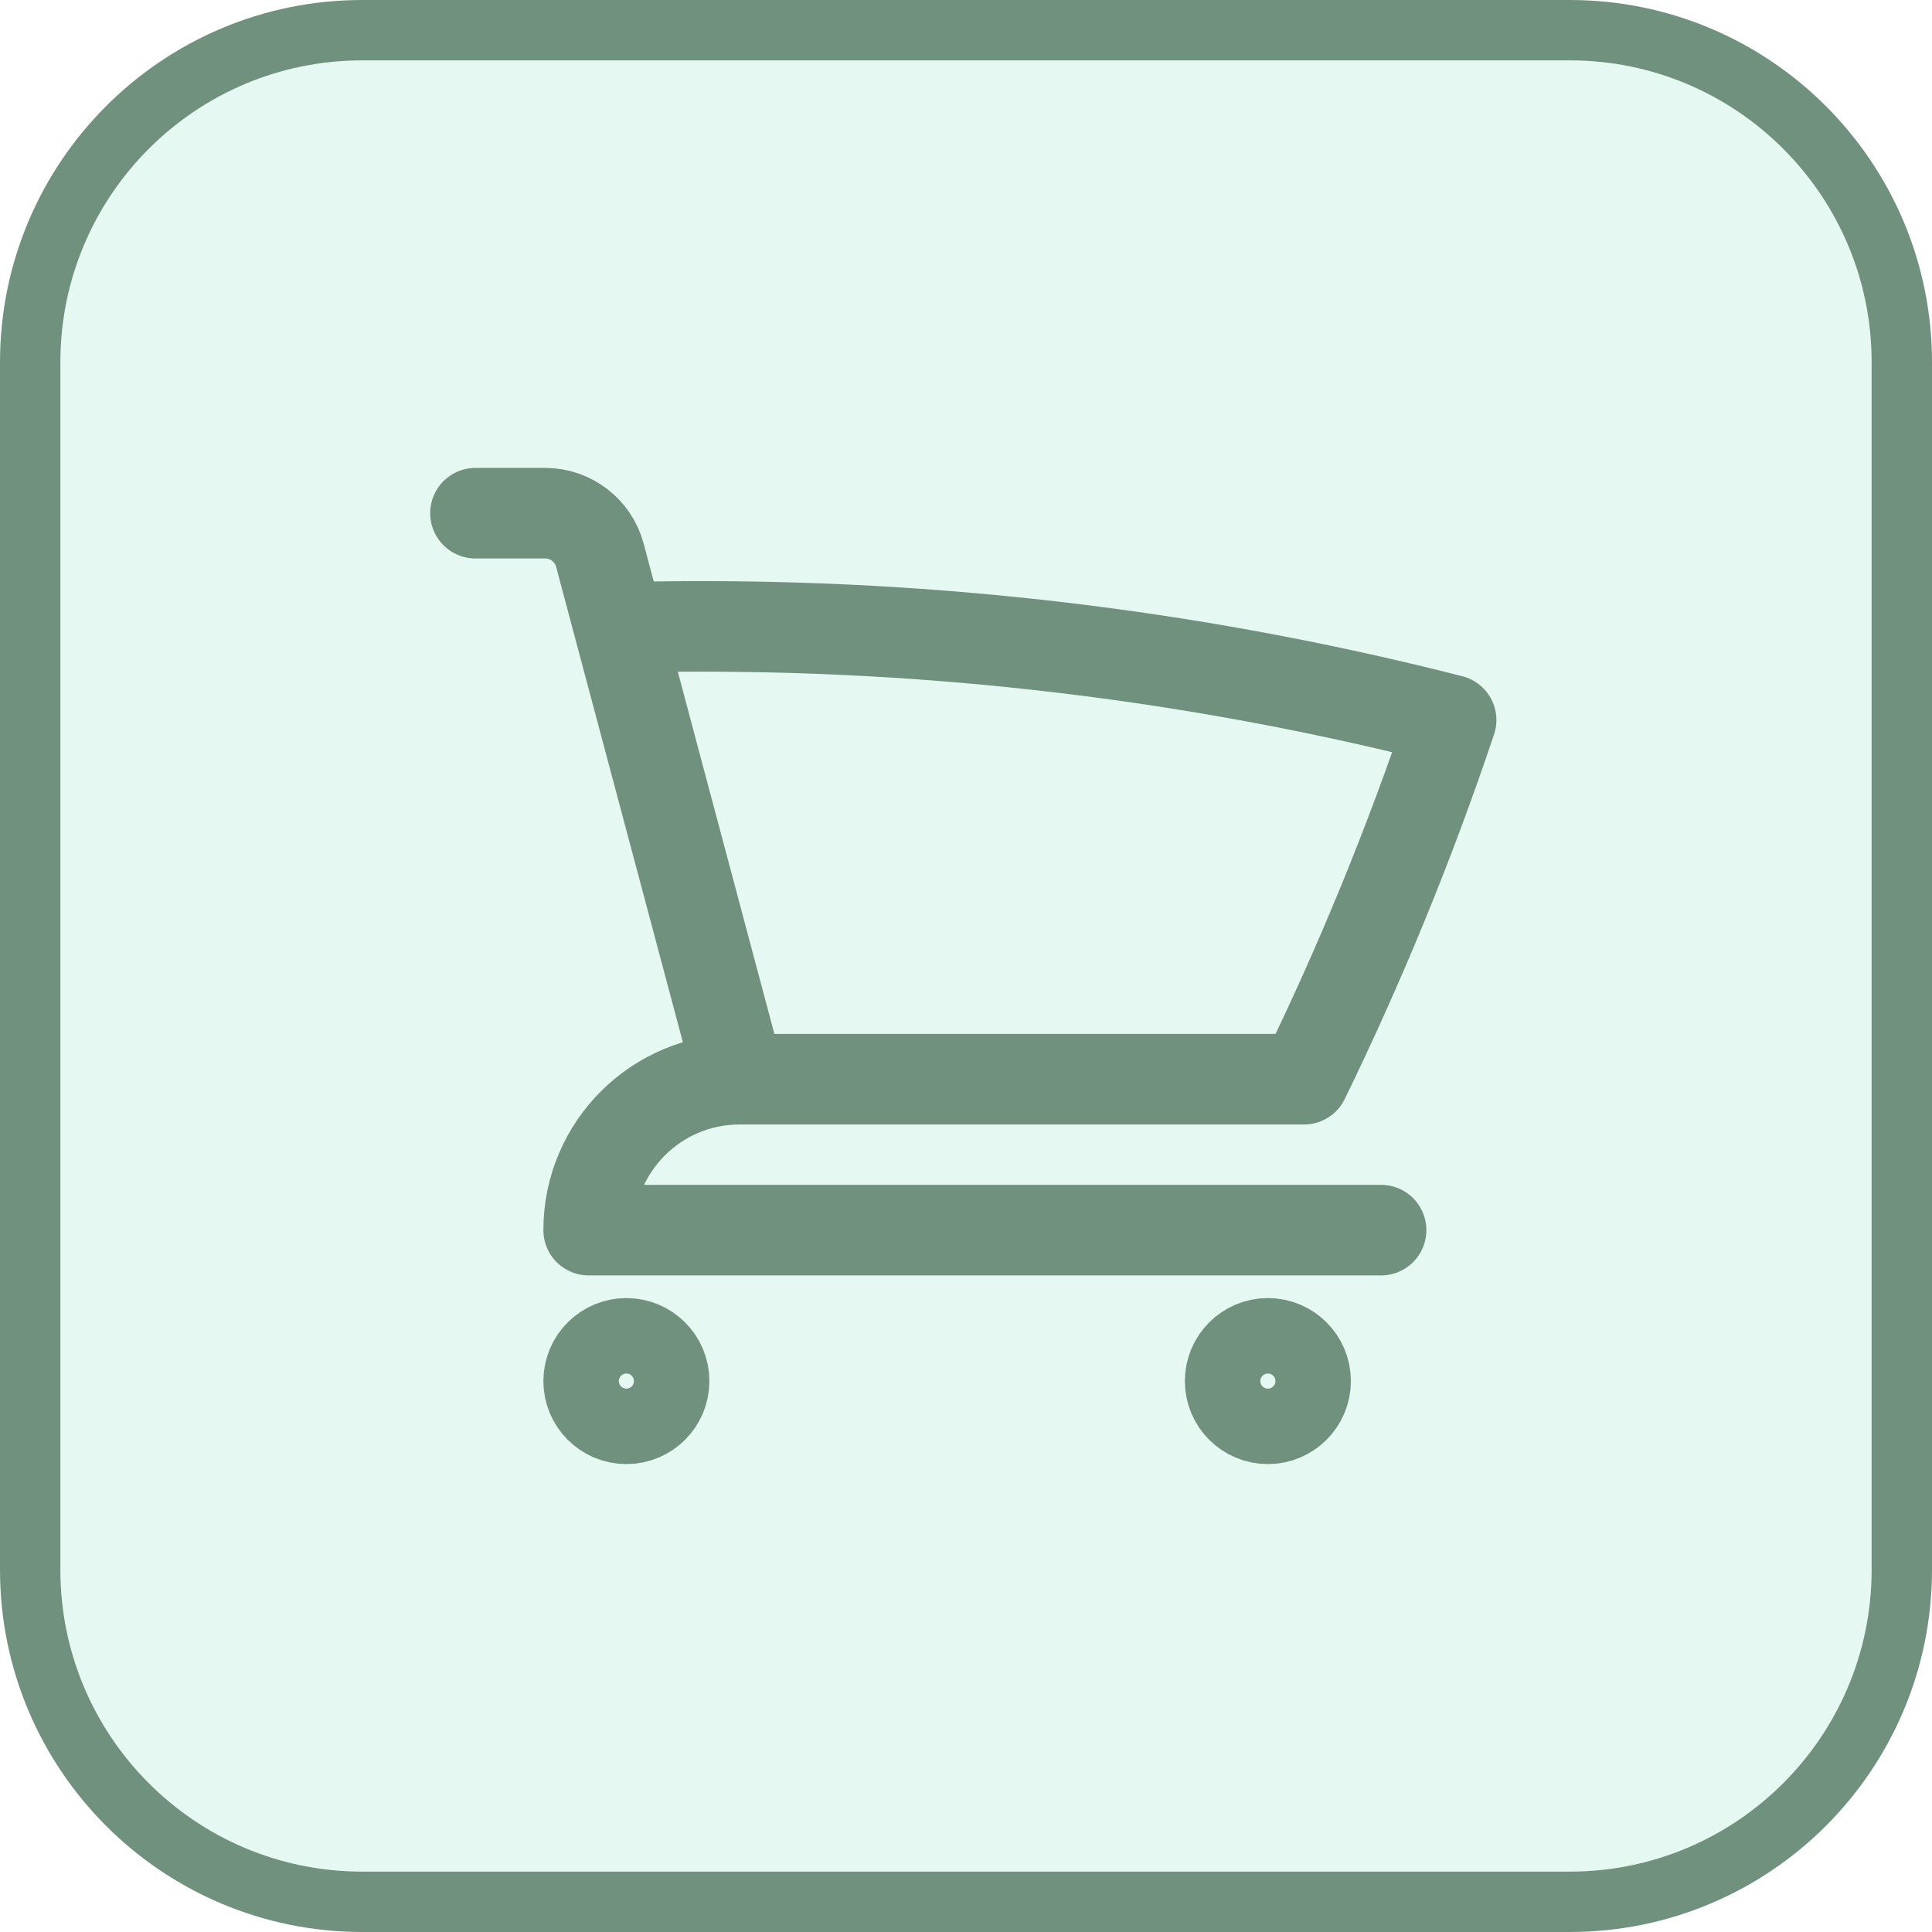
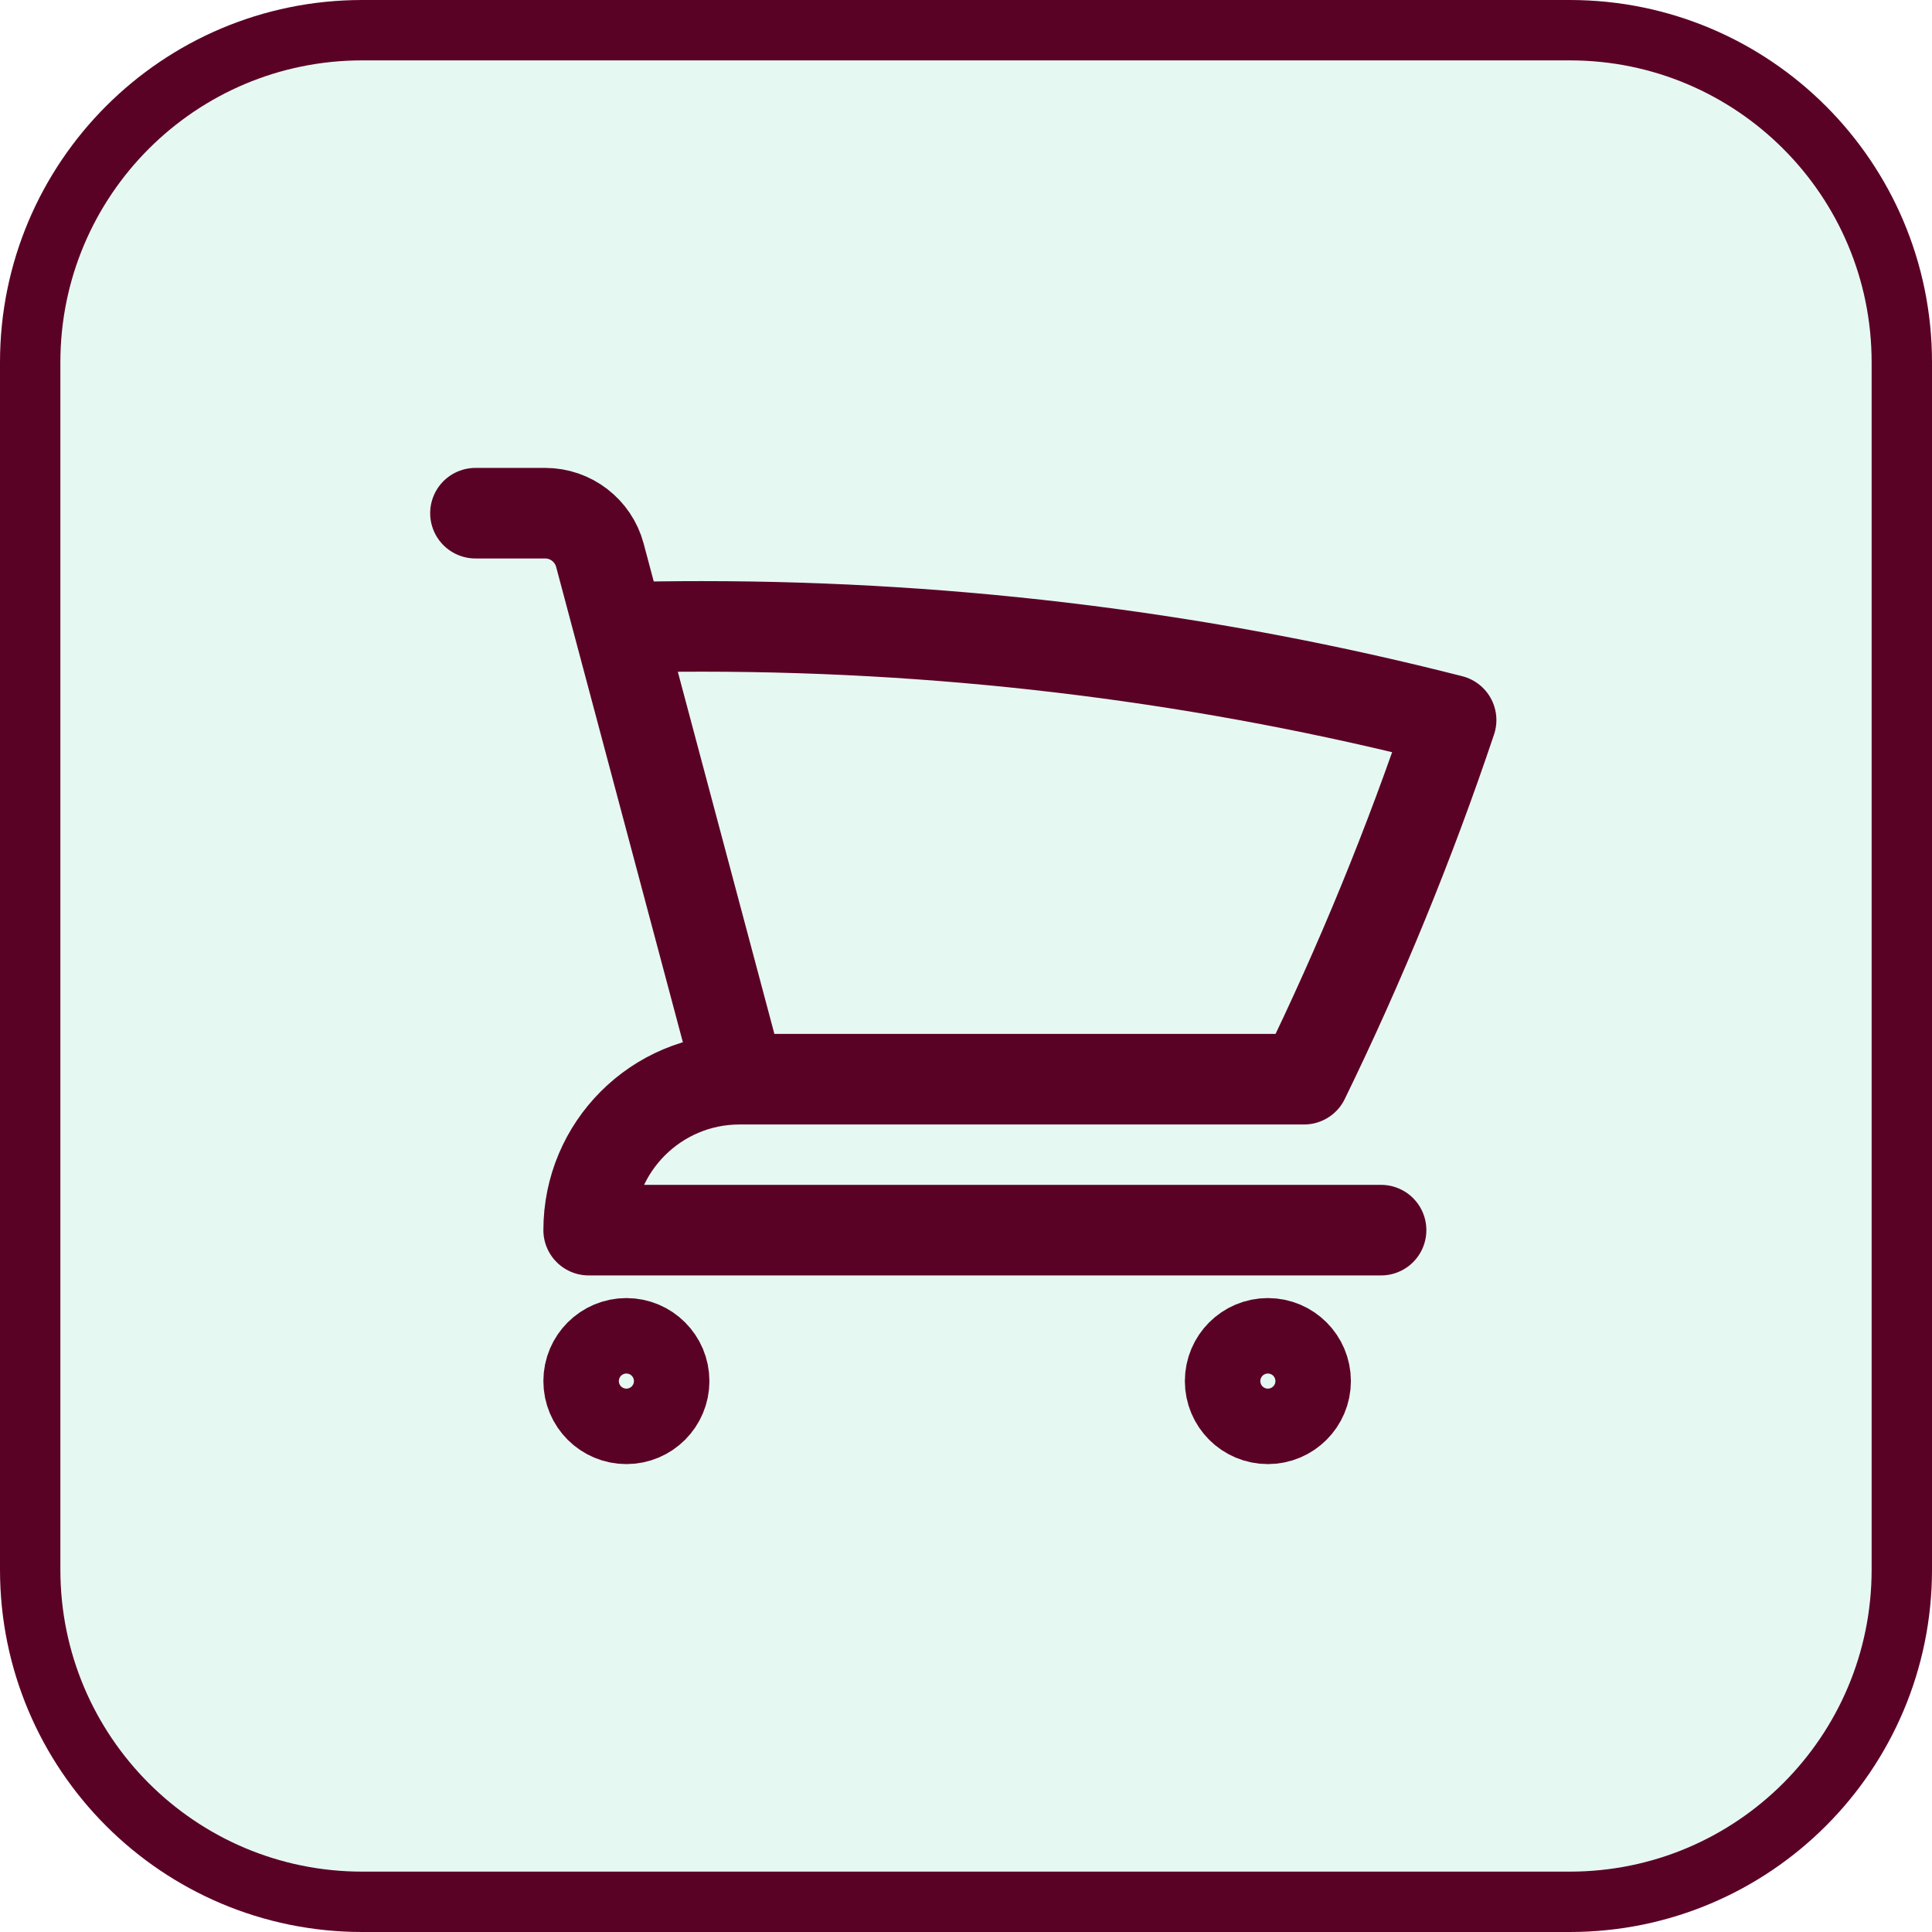
<svg xmlns="http://www.w3.org/2000/svg" width="32" height="32" viewBox="0 0 32 32" fill="none">
  <rect x="0.5" y="0.5" width="31" height="31" rx="5.5" fill="#E6F8F2" />
-   <rect x="0.5" y="0.5" width="31" height="31" rx="5.5" stroke="#71917F" />
-   <path d="M7.875 8.5H9.03C9.454 8.5 9.826 8.786 9.936 9.196L10.255 10.393M12.25 17.875C10.869 17.875 9.75 18.994 9.75 20.375H22.875M12.25 17.875H21.599C22.533 15.958 23.348 13.972 24.035 11.927C20.067 10.914 15.909 10.375 11.625 10.375C11.167 10.375 10.71 10.381 10.255 10.393M12.25 17.875L10.255 10.393M11 22.875C11 23.22 10.72 23.5 10.375 23.5C10.03 23.5 9.75 23.22 9.75 22.875C9.75 22.53 10.03 22.25 10.375 22.25C10.72 22.25 11 22.53 11 22.875ZM21.625 22.875C21.625 23.22 21.345 23.5 21 23.5C20.655 23.5 20.375 23.22 20.375 22.875C20.375 22.53 20.655 22.25 21 22.25C21.345 22.25 21.625 22.53 21.625 22.875Z" stroke="#71917F" stroke-width="1.5" stroke-linecap="round" stroke-linejoin="round" />
+   <rect x="0.5" y="0.5" width="31" height="31" rx="5.5" stroke="#5a0226" />
+   <path d="M7.875 8.5H9.03C9.454 8.5 9.826 8.786 9.936 9.196L10.255 10.393M12.25 17.875C10.869 17.875 9.75 18.994 9.75 20.375H22.875M12.25 17.875H21.599C22.533 15.958 23.348 13.972 24.035 11.927C20.067 10.914 15.909 10.375 11.625 10.375C11.167 10.375 10.71 10.381 10.255 10.393M12.25 17.875L10.255 10.393M11 22.875C11 23.22 10.72 23.5 10.375 23.5C10.03 23.5 9.75 23.22 9.75 22.875C9.75 22.53 10.03 22.25 10.375 22.25C10.72 22.25 11 22.53 11 22.875ZM21.625 22.875C21.625 23.22 21.345 23.5 21 23.5C20.655 23.5 20.375 23.22 20.375 22.875C20.375 22.53 20.655 22.25 21 22.25C21.345 22.25 21.625 22.53 21.625 22.875Z" stroke="#5a0226" stroke-width="1.5" stroke-linecap="round" stroke-linejoin="round" />
</svg>
